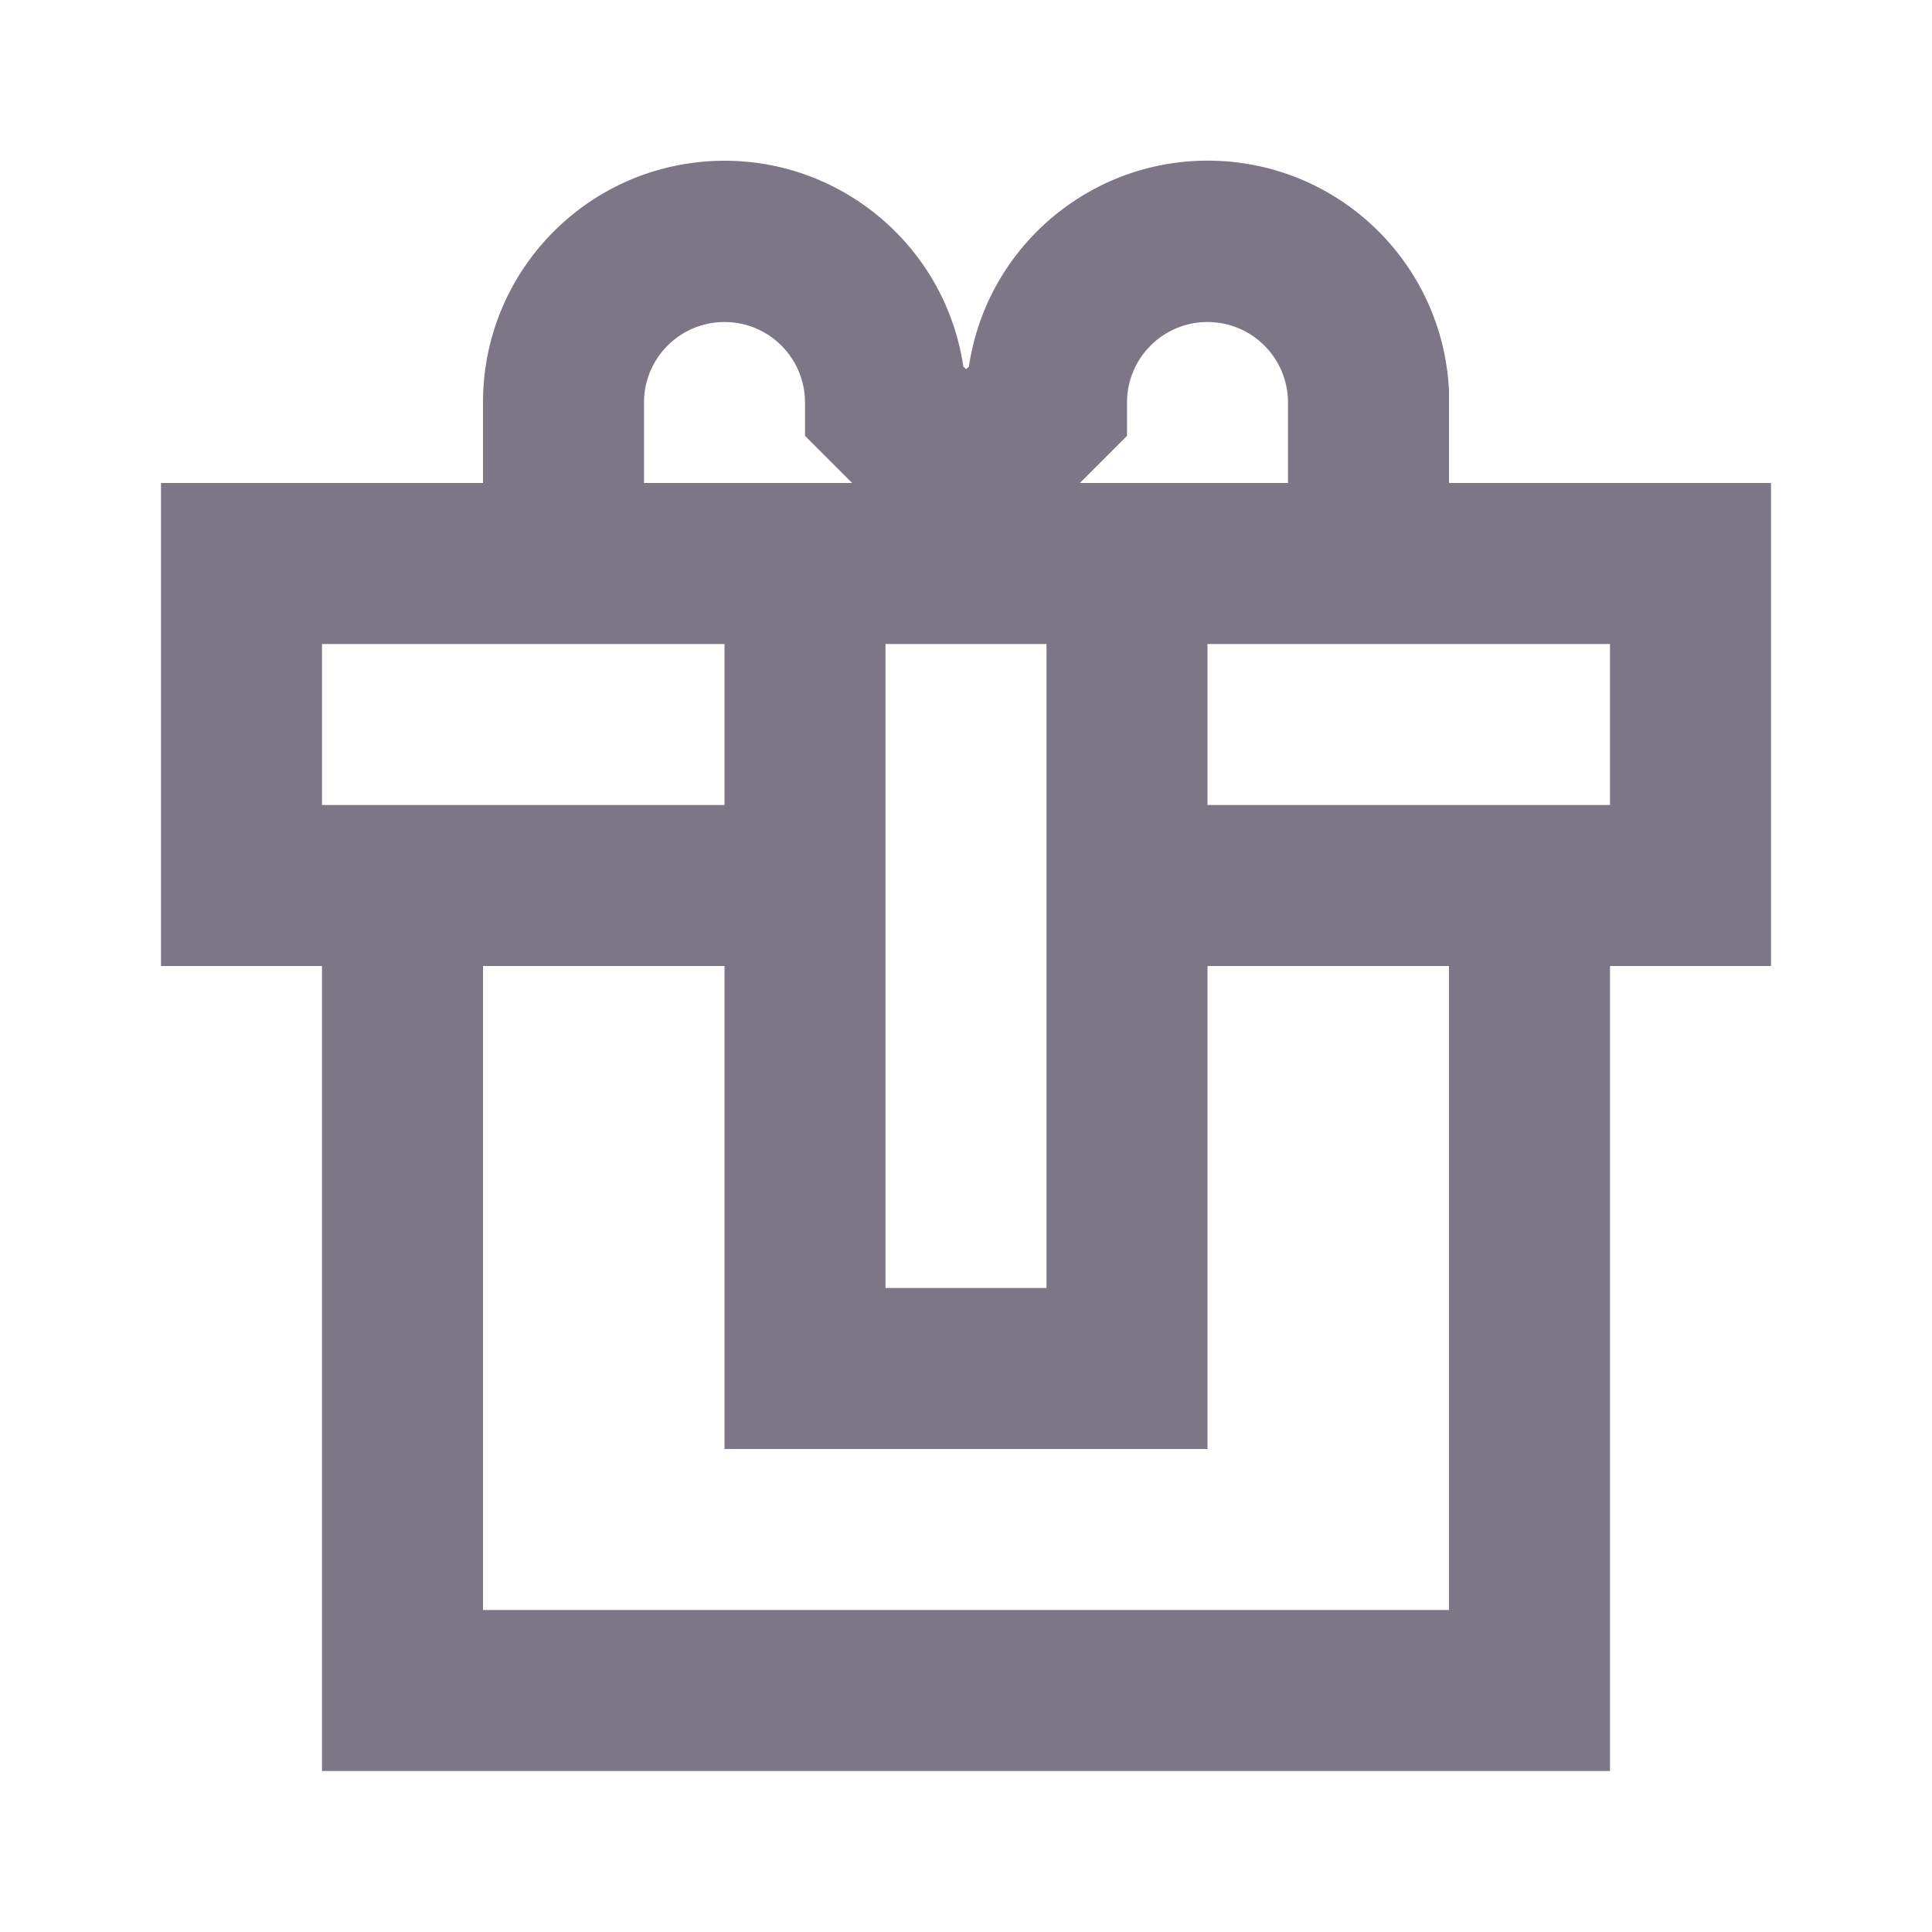
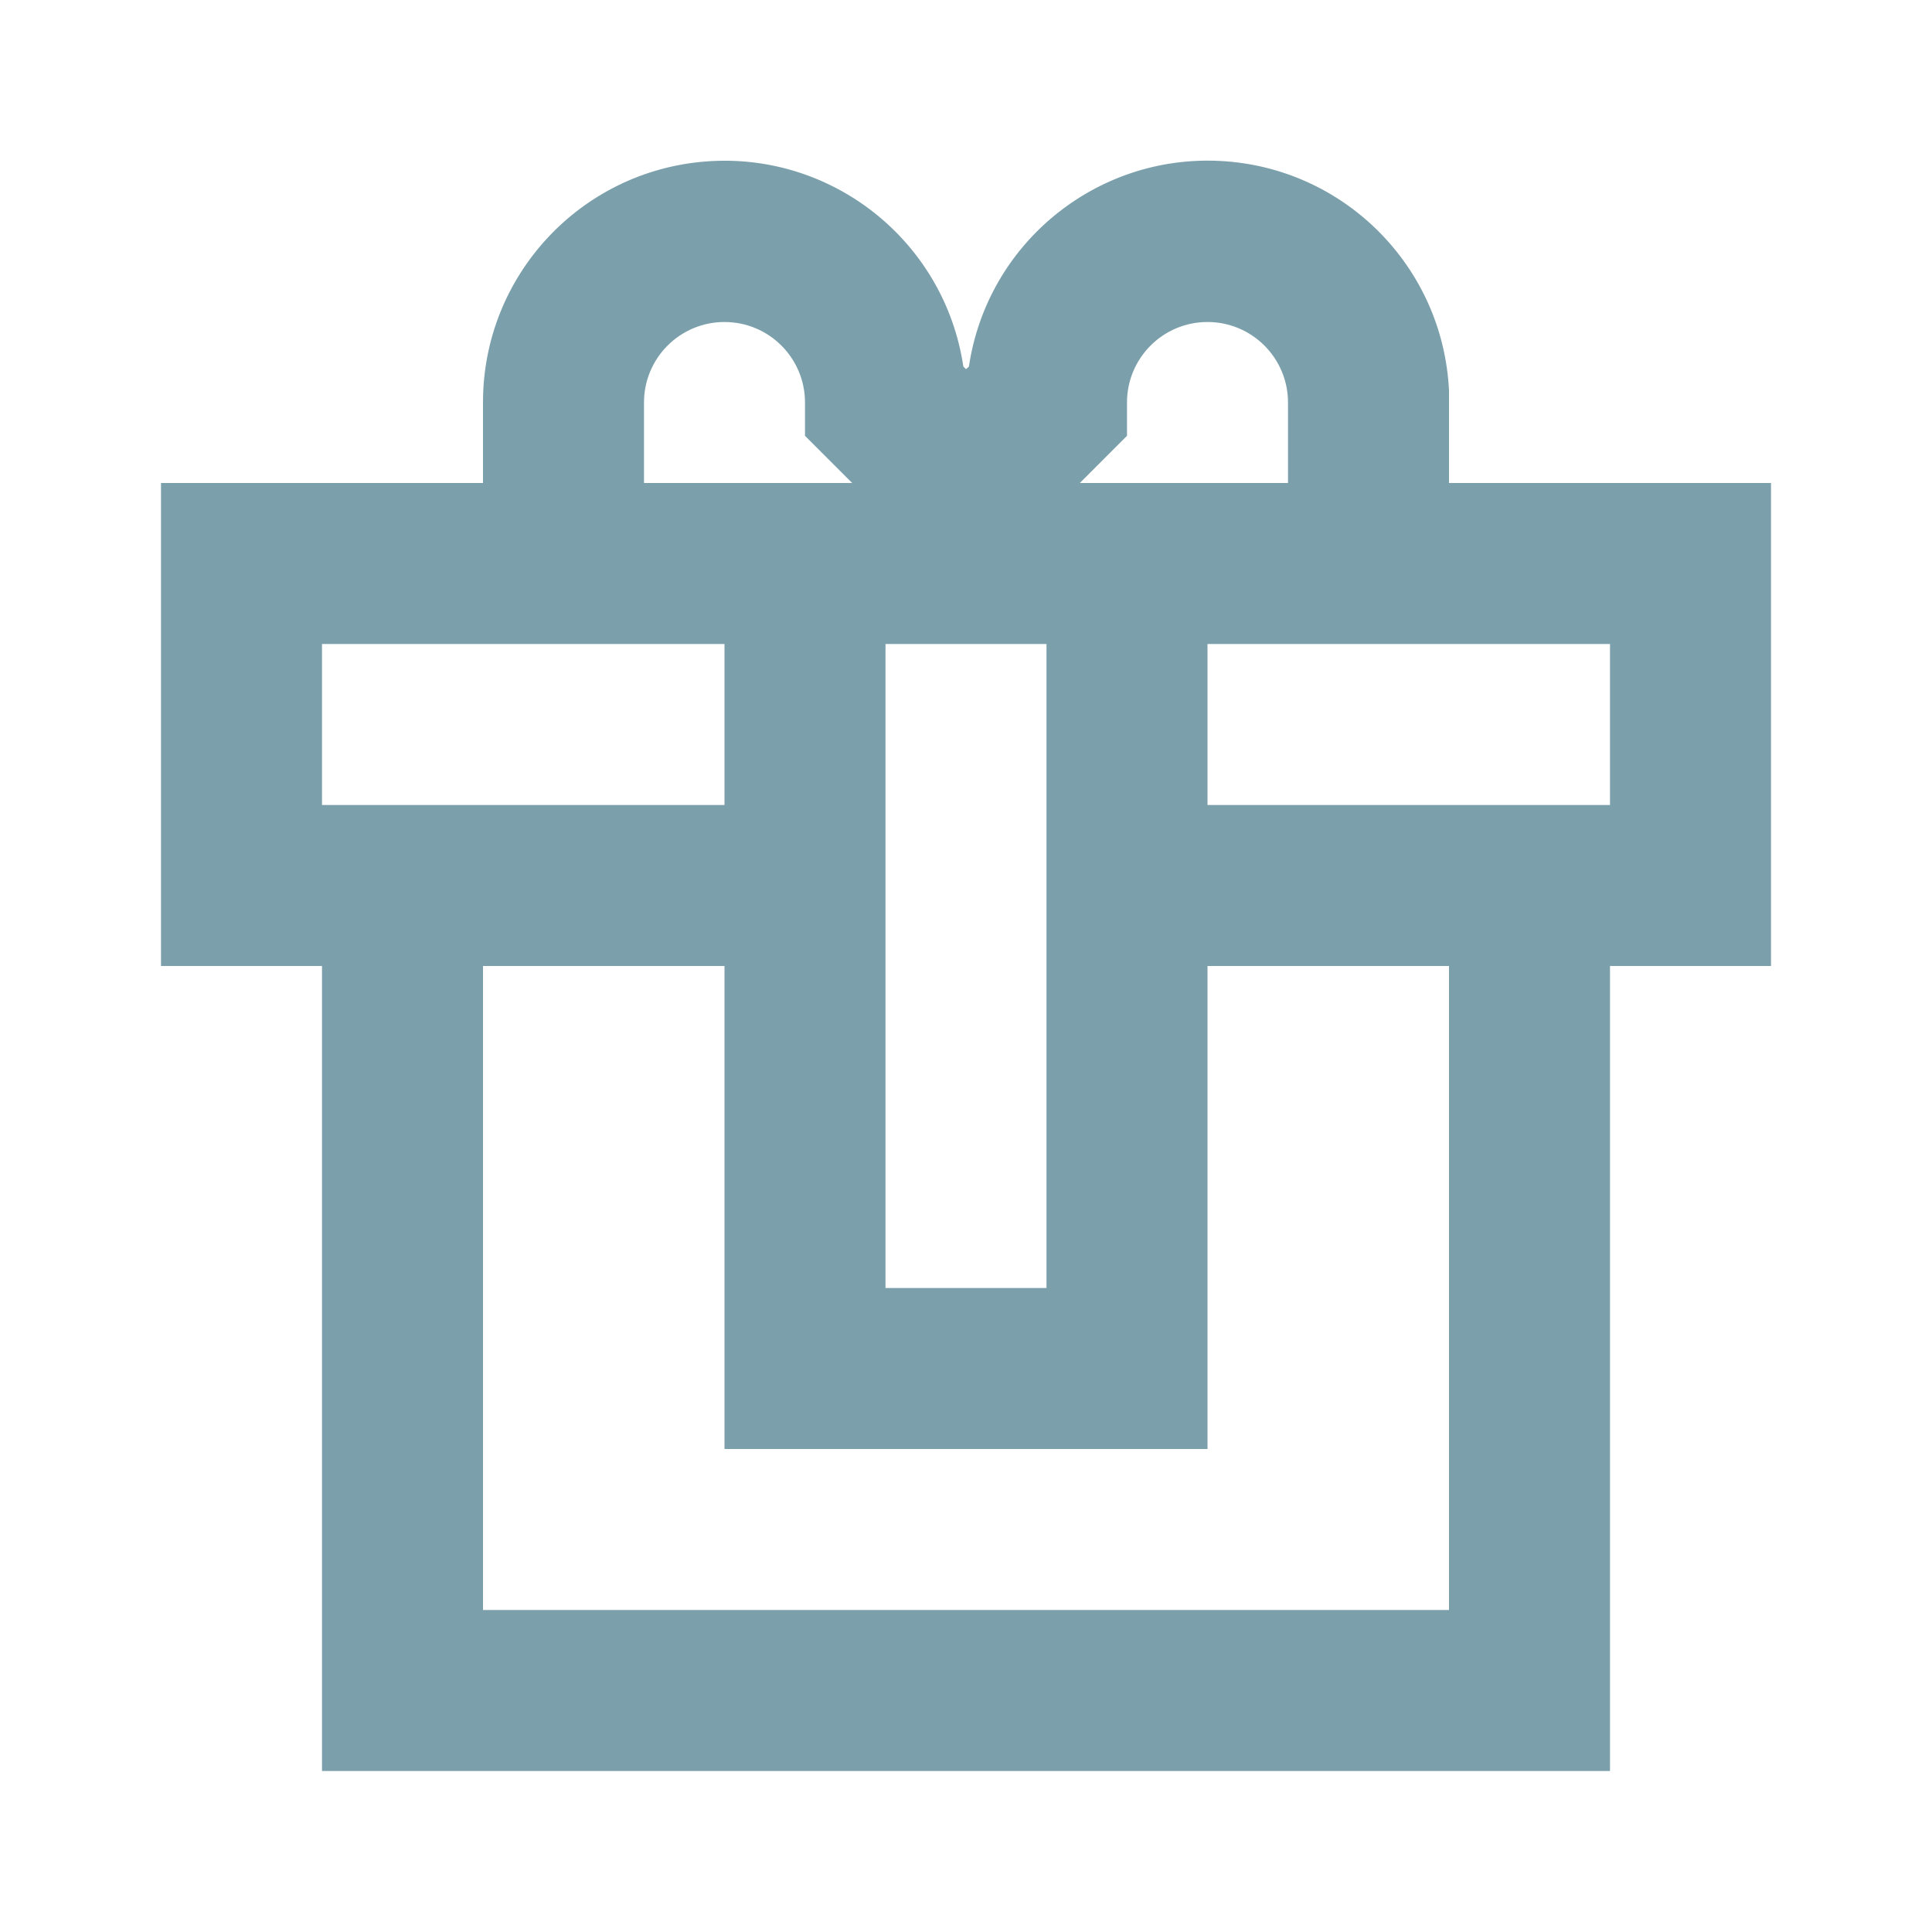
<svg xmlns="http://www.w3.org/2000/svg" id="ic_staking_off" width="24" height="24" viewBox="0 0 24 24" shape-rendering="geometricPrecision">
  <defs>
    <style type="text/css">
-             .cls-1{fill:#7c7687}.cls-2{fill:none}
+             .cls-1{fill:#7ba0ab}.cls-2{fill:none}
        </style>
  </defs>
  <path id="Path_18914" d="M18 6V4.854a3 3 0 0 0-5.964-.3L12 4.586l-.033-.033A3 3 0 0 0 6 5v1H2v6h2v10h16V12h2V6zm-4-.586V5a1 1 0 0 1 2 0v1h-2.586zM13 8v8h-2V8zM8 5a1 1 0 0 1 2 0v.414l.586.586H8zM4 8h5v2H4zm14 12H6v-8h3v6h6v-6h3zm2-10h-5V8h5z" class="cls-1" data-name="Path 18914" />
  <path id="Rectangle_4527" d="M0 0h24v24H0z" class="cls-2" data-name="Rectangle 4527" />
</svg>
